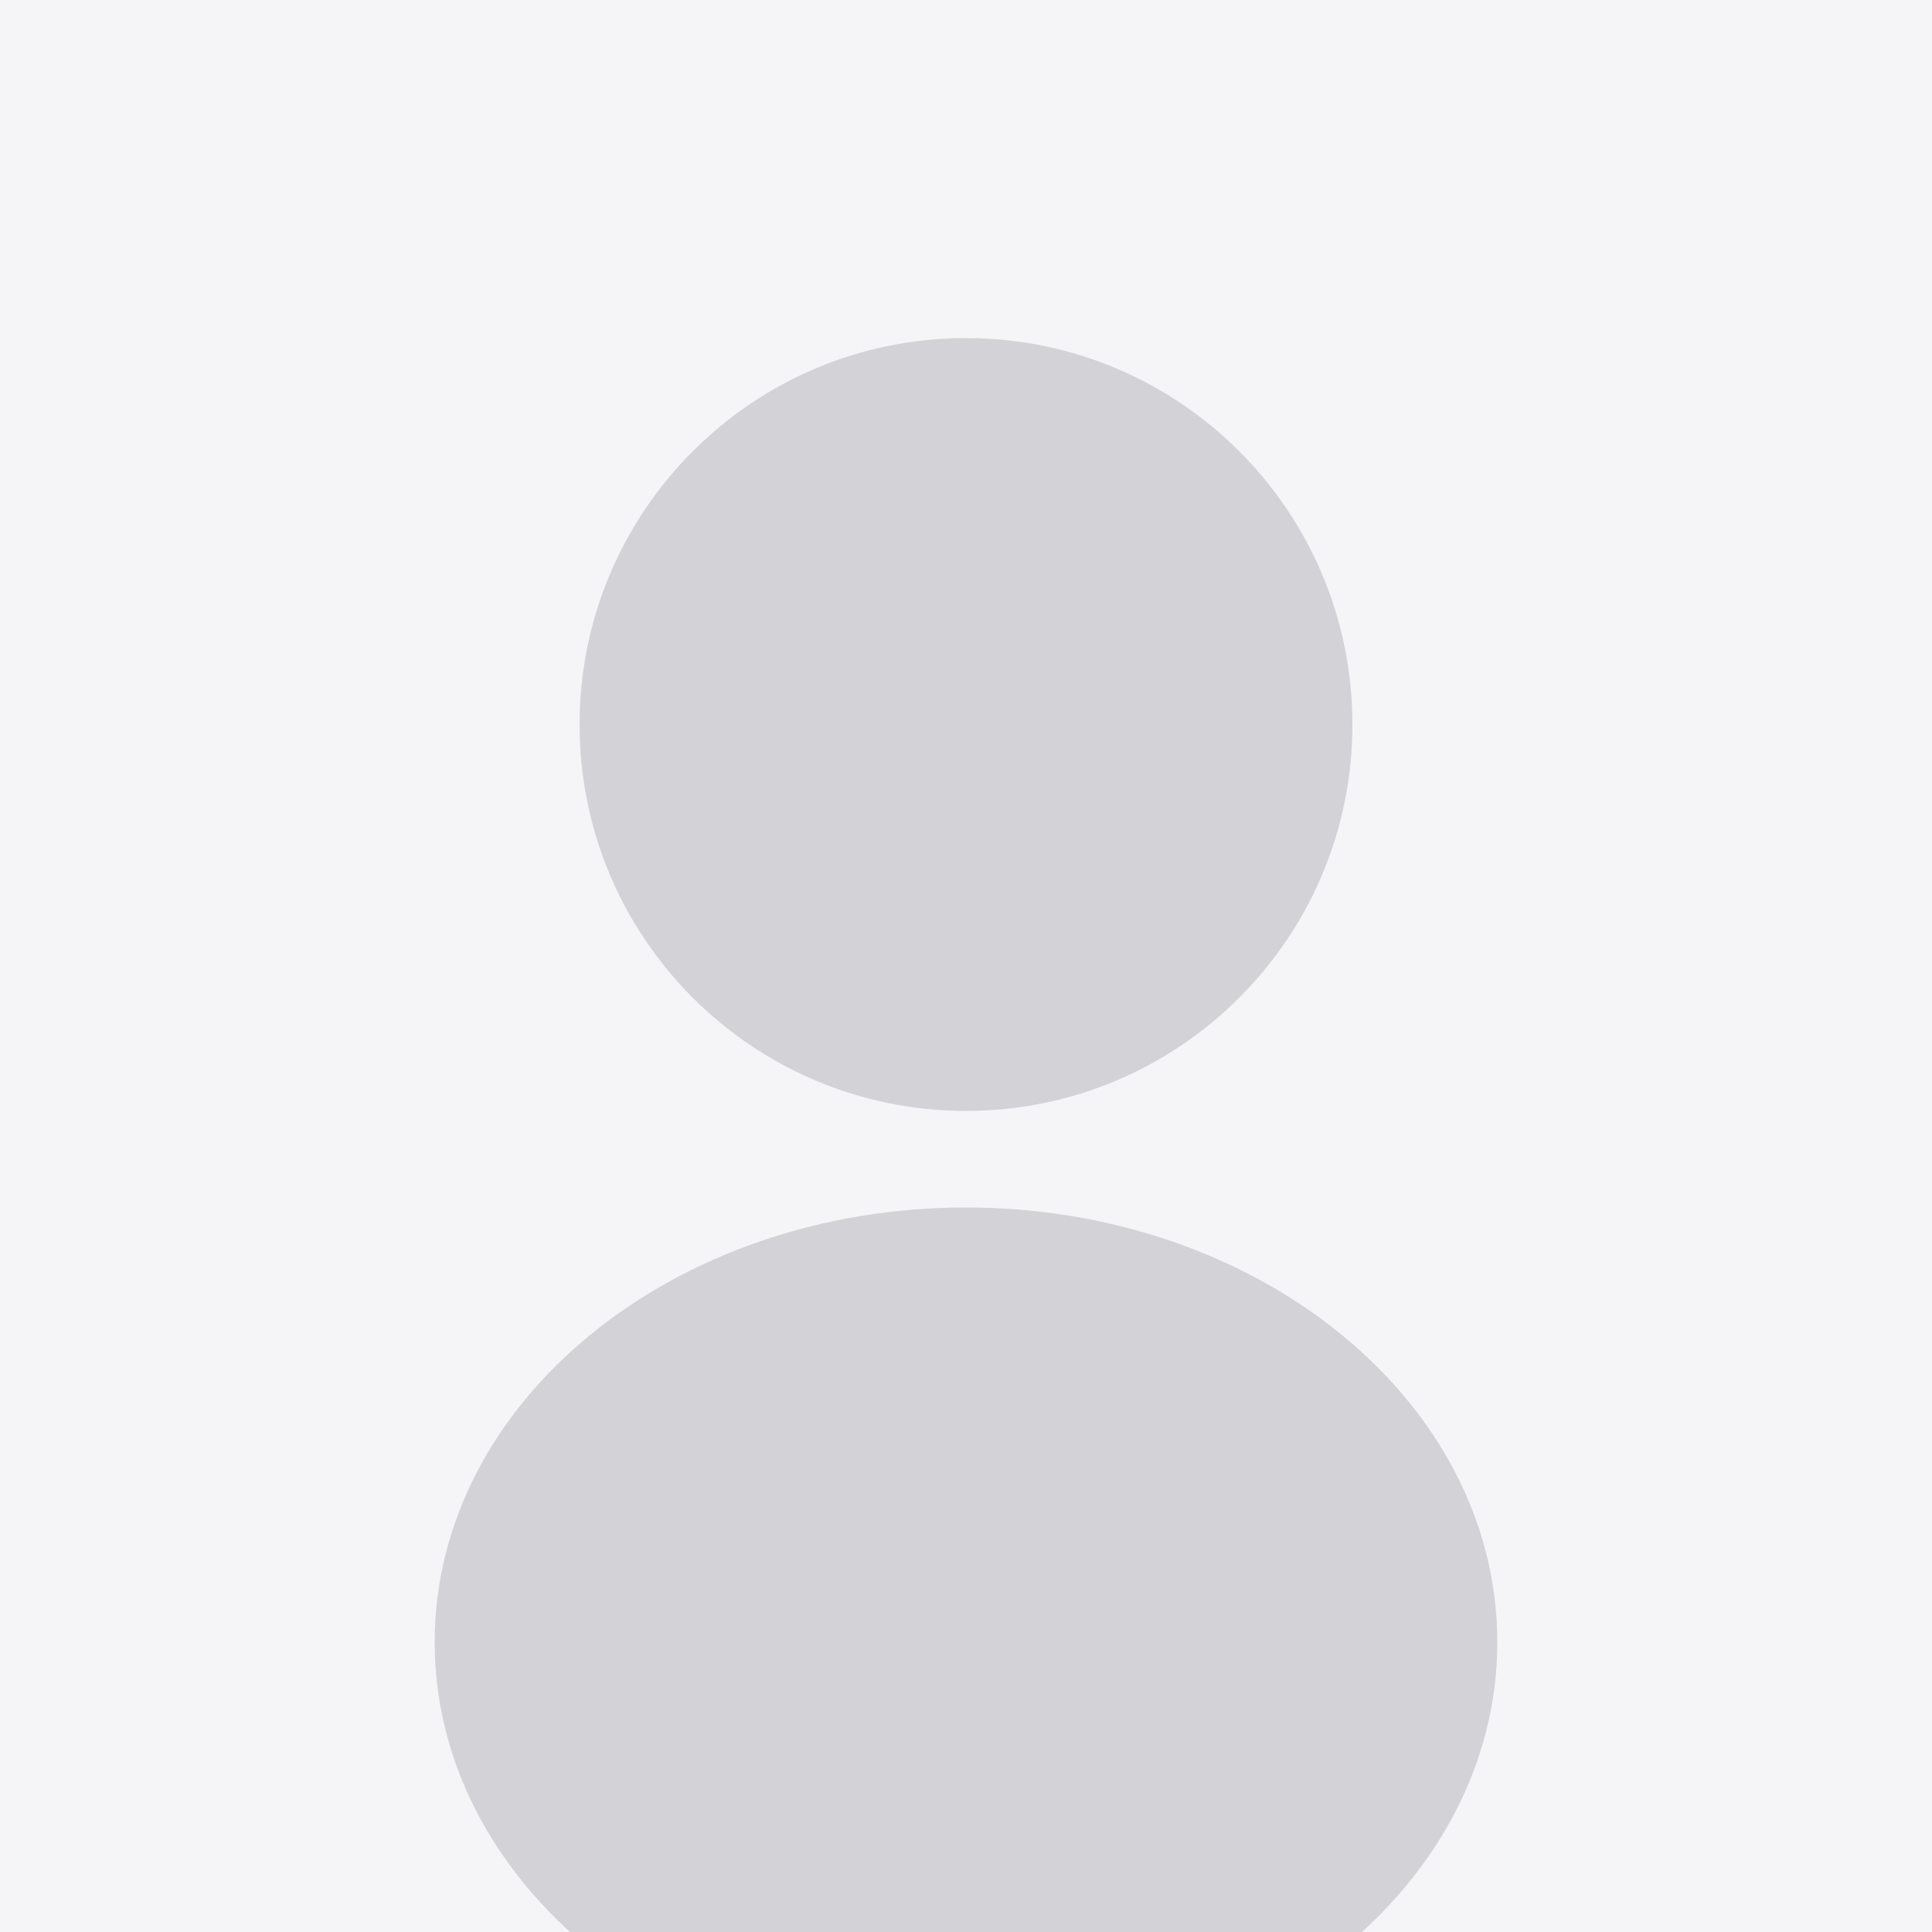
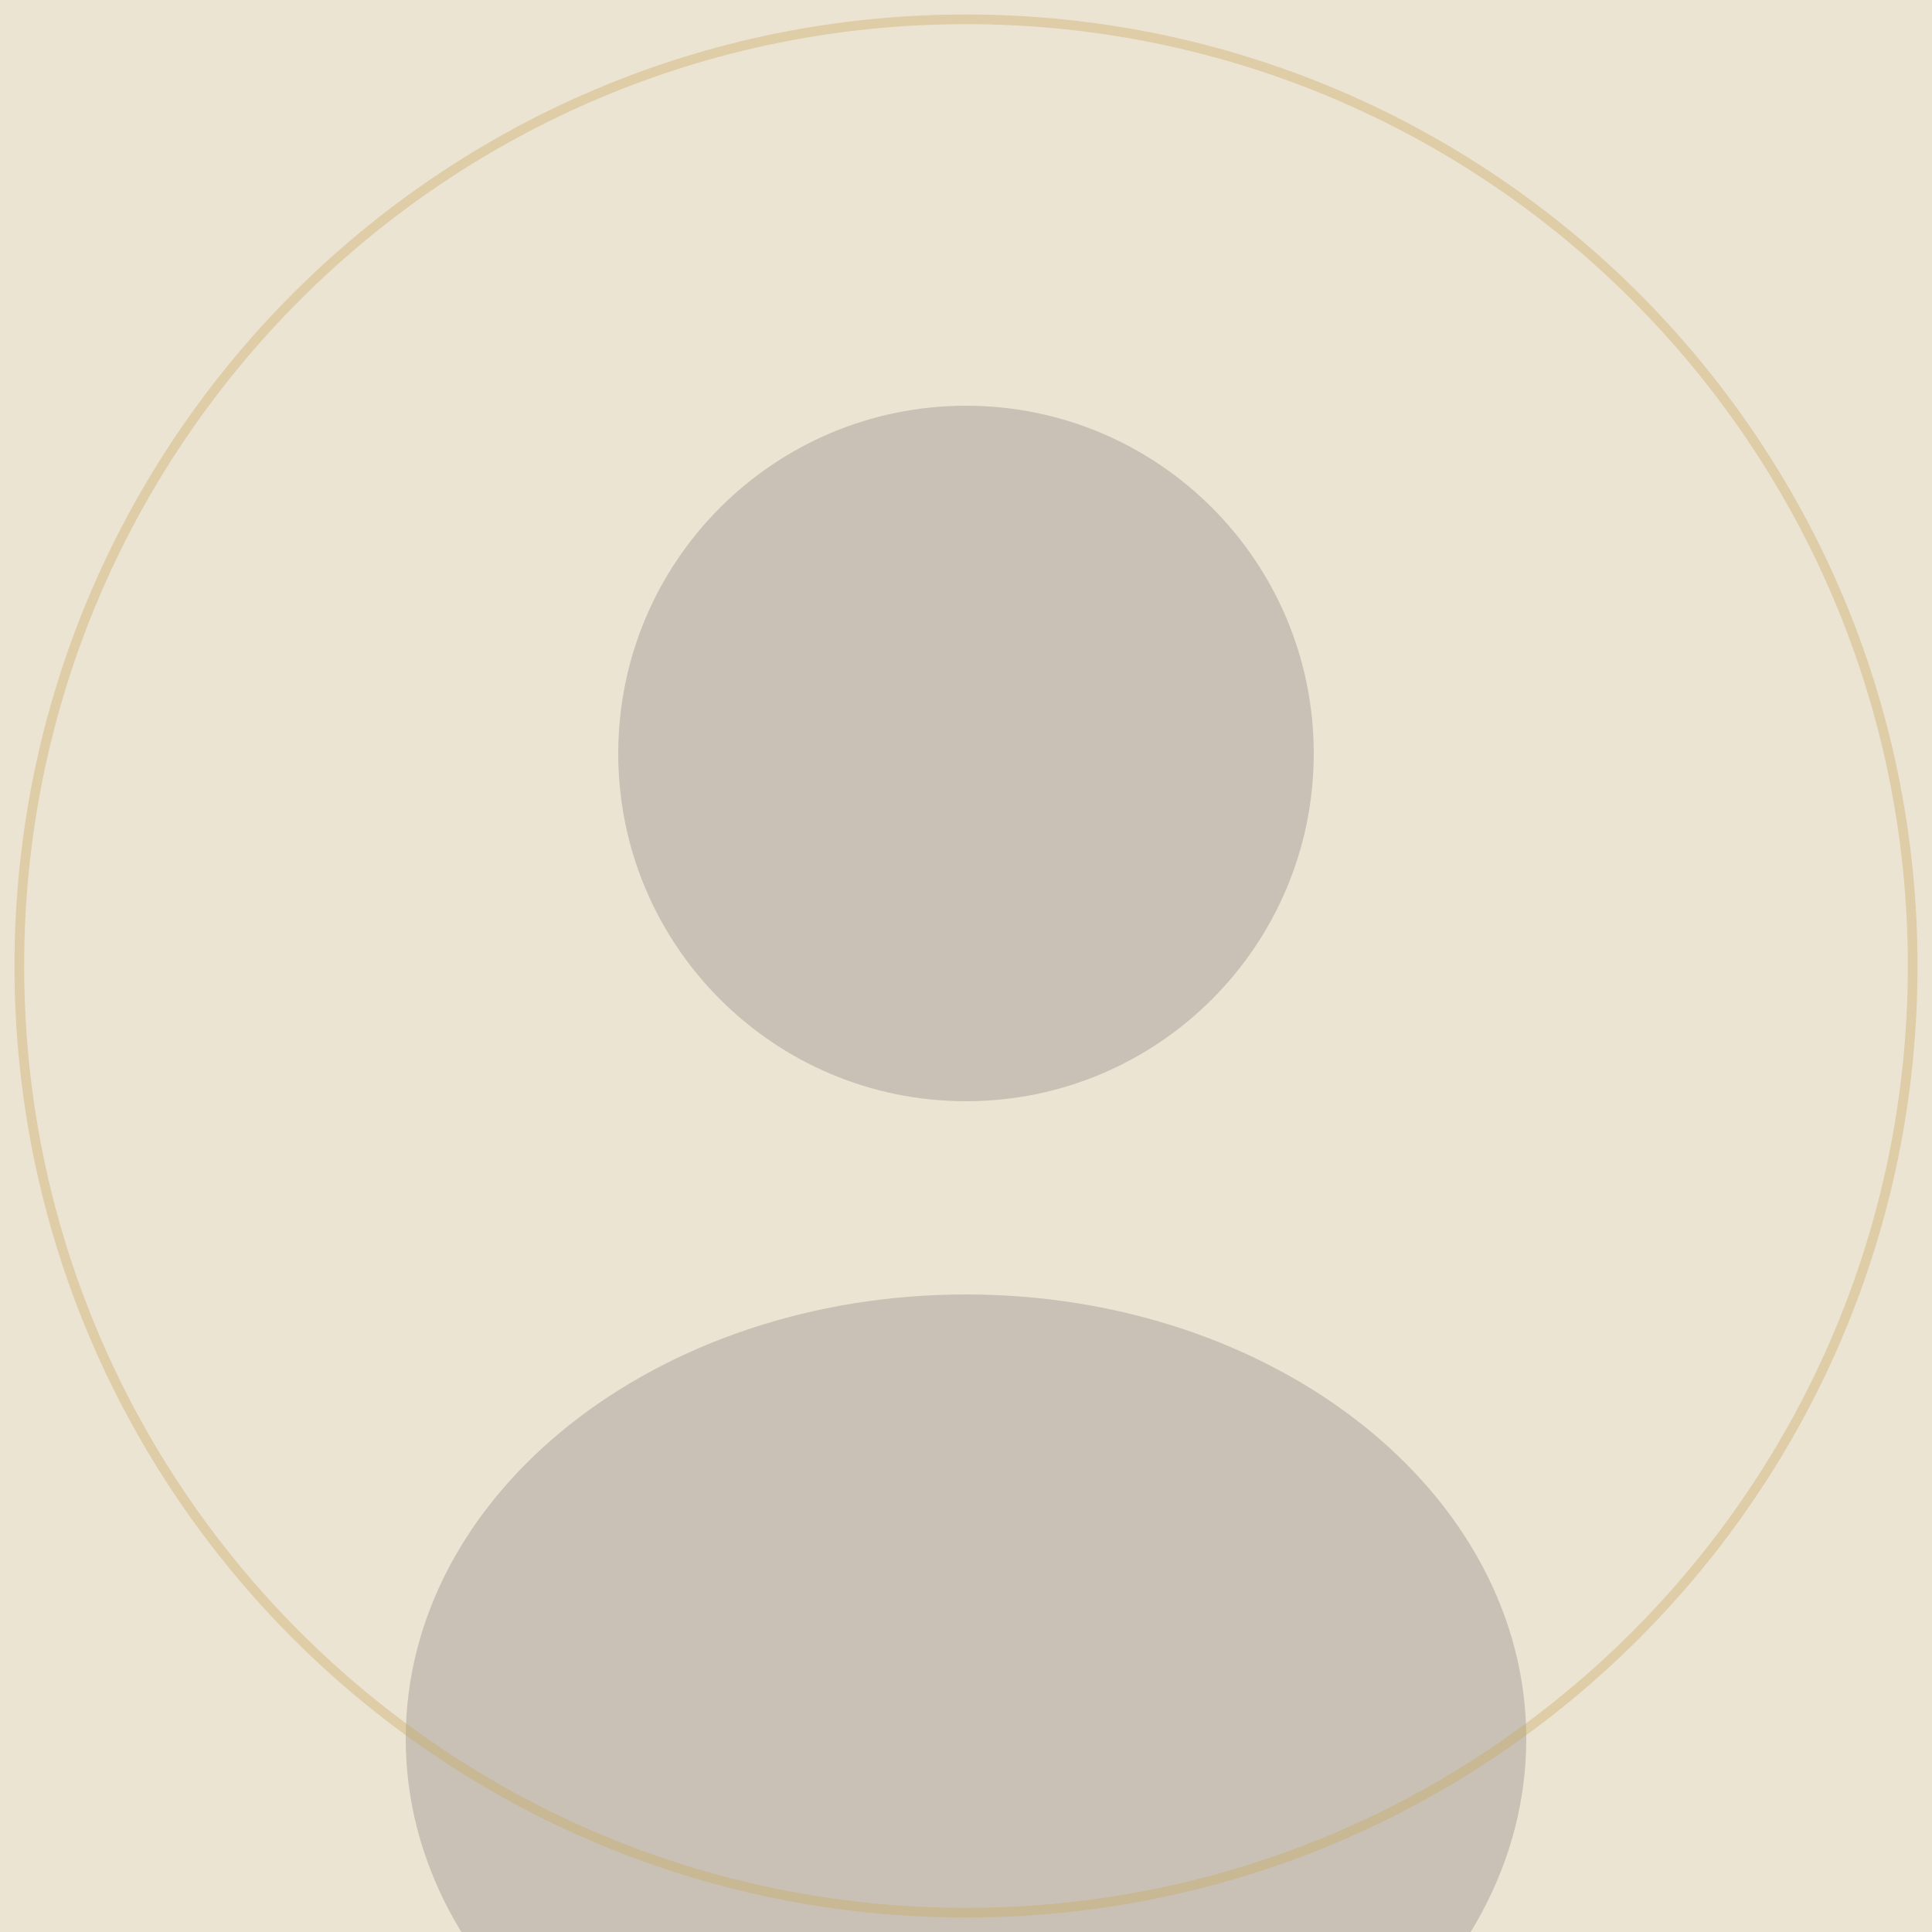
<svg xmlns="http://www.w3.org/2000/svg" width="200" height="200" viewBox="0 0 200 200">
-   <rect width="200" height="200" fill="#F5F5F7" />
-   <circle cx="100" cy="75" r="40" fill="#D2D2D7" />
-   <ellipse cx="100" cy="170" rx="55" ry="45" fill="#D2D2D7" />
+   <rect width="200" height="200" fill="#ECE4D3" />
+   <circle cx="100" cy="78" r="36" fill="#C9C1B5" />
+   <ellipse cx="100" cy="180" rx="58" ry="46" fill="#C9C1B5" />
+   <circle cx="100" cy="100" r="98" fill="none" stroke="#C9A961" stroke-width="1" opacity="0.4" />
</svg>
